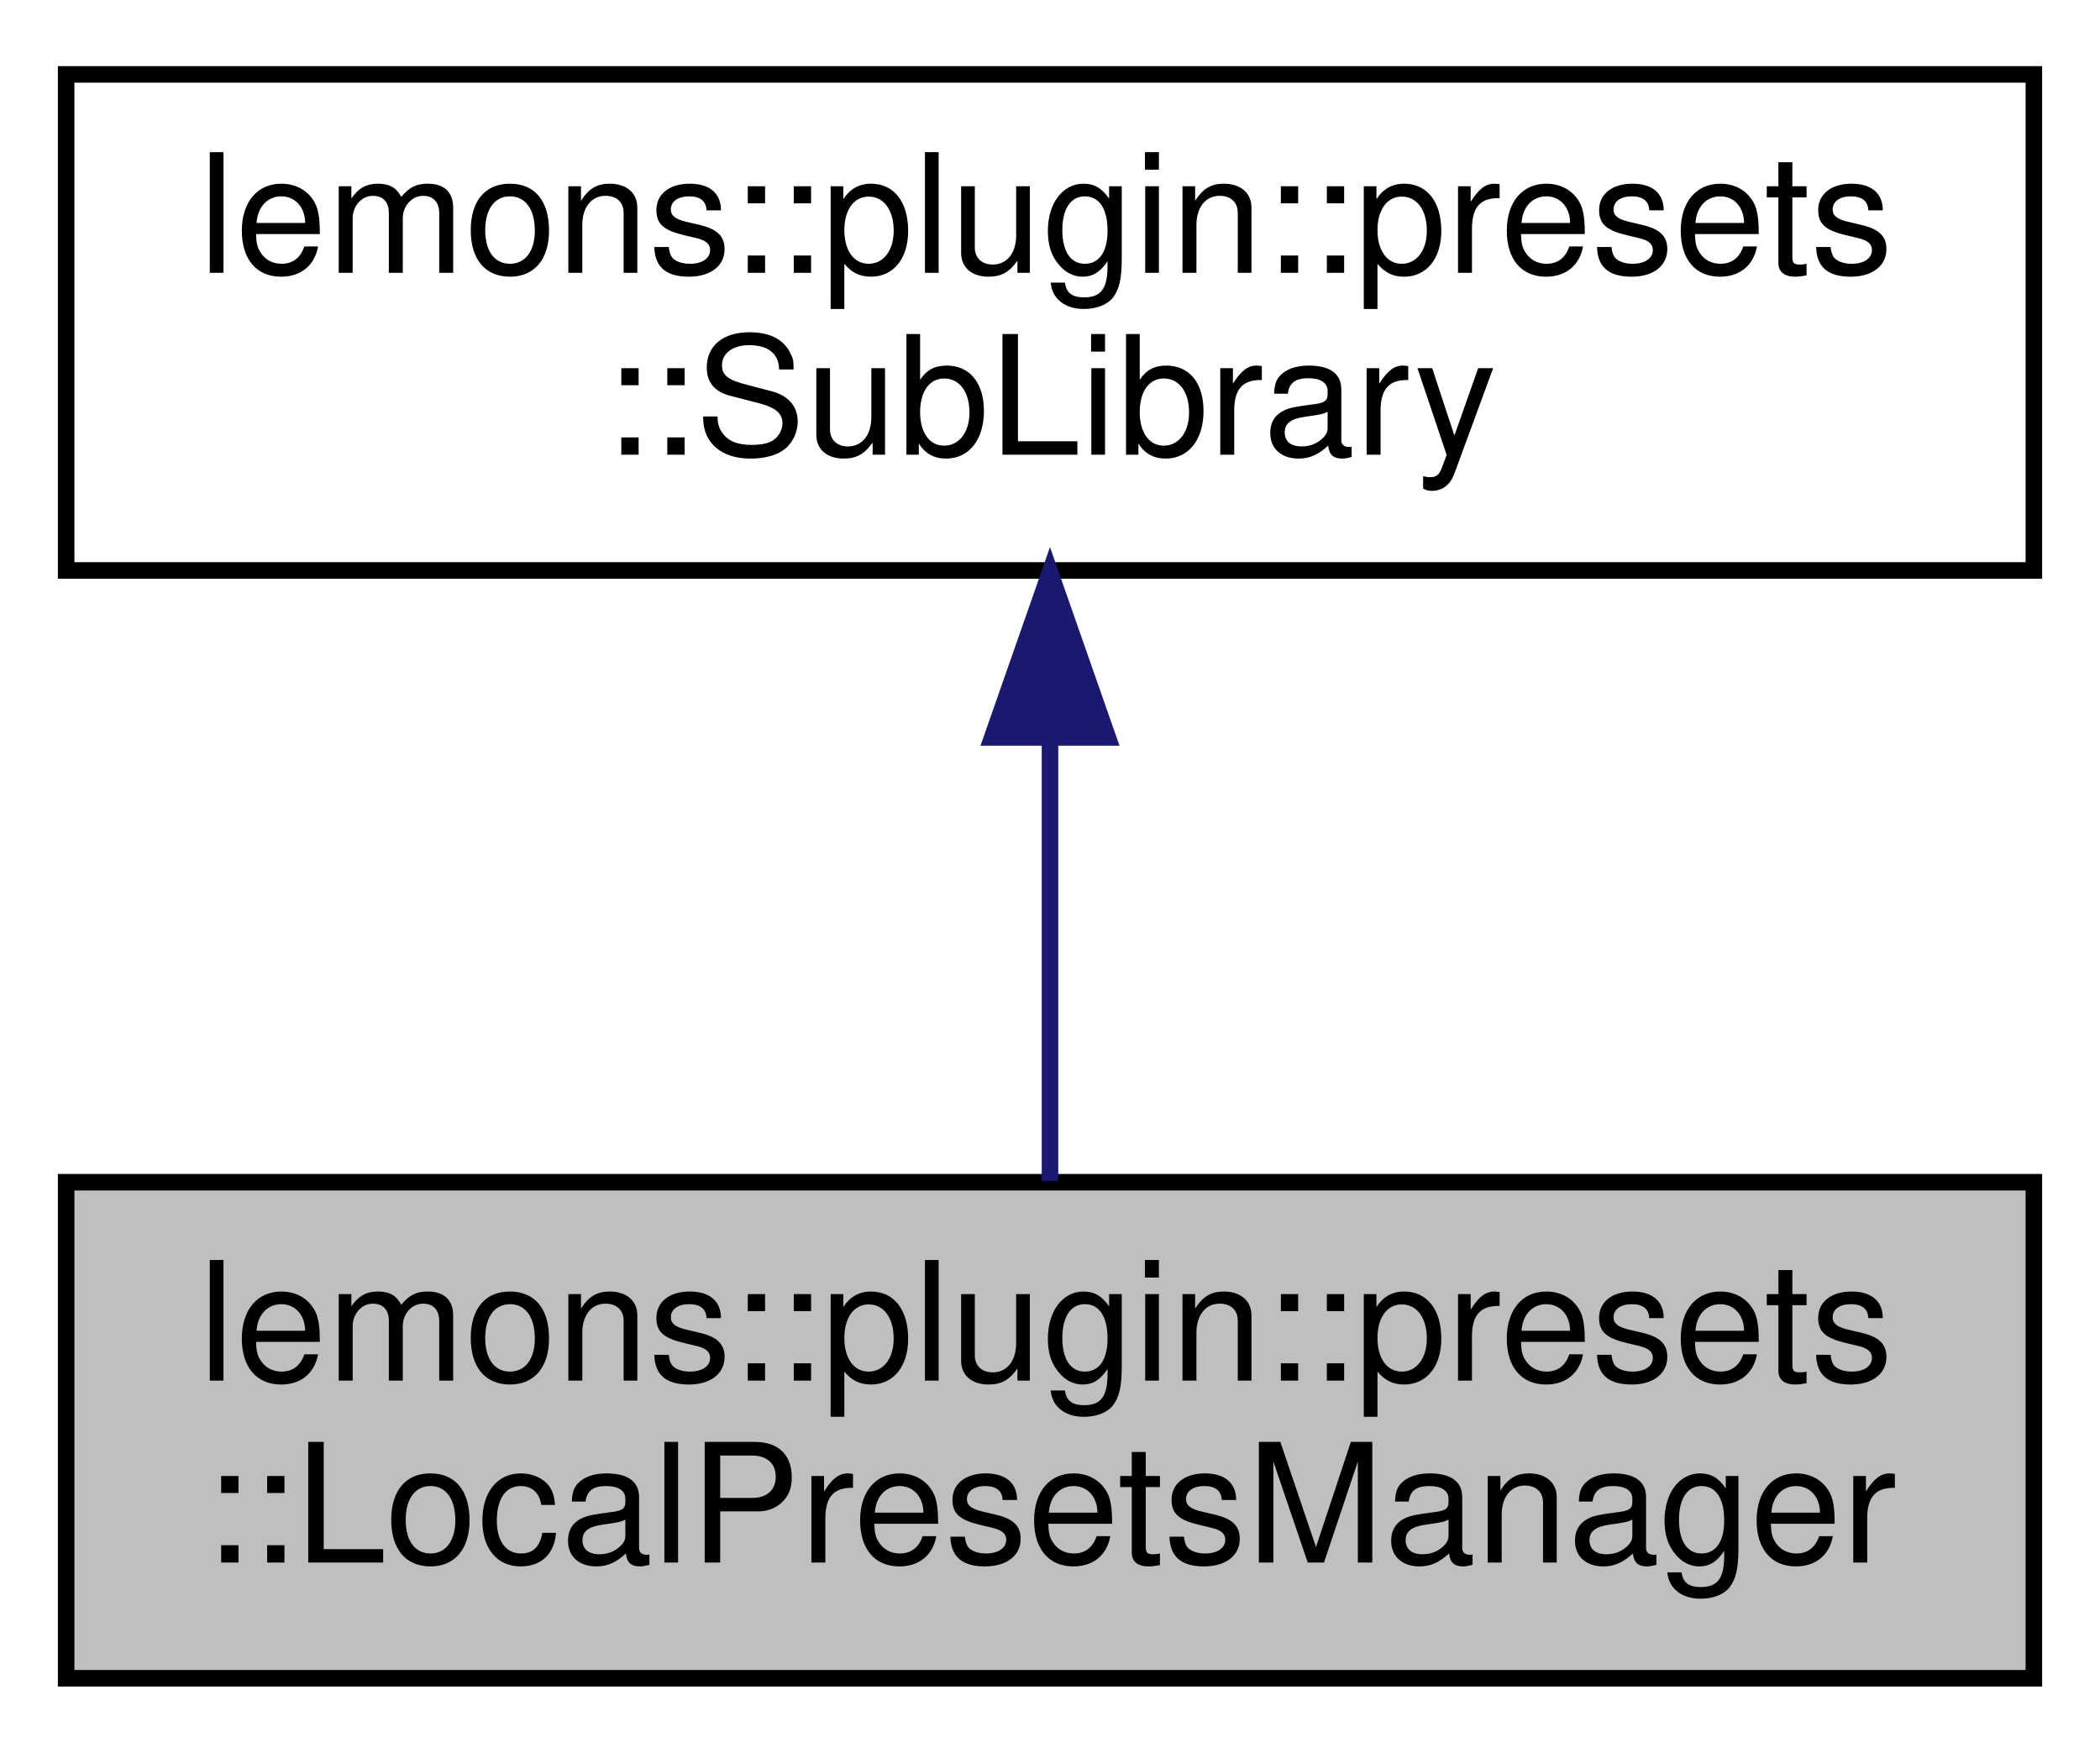
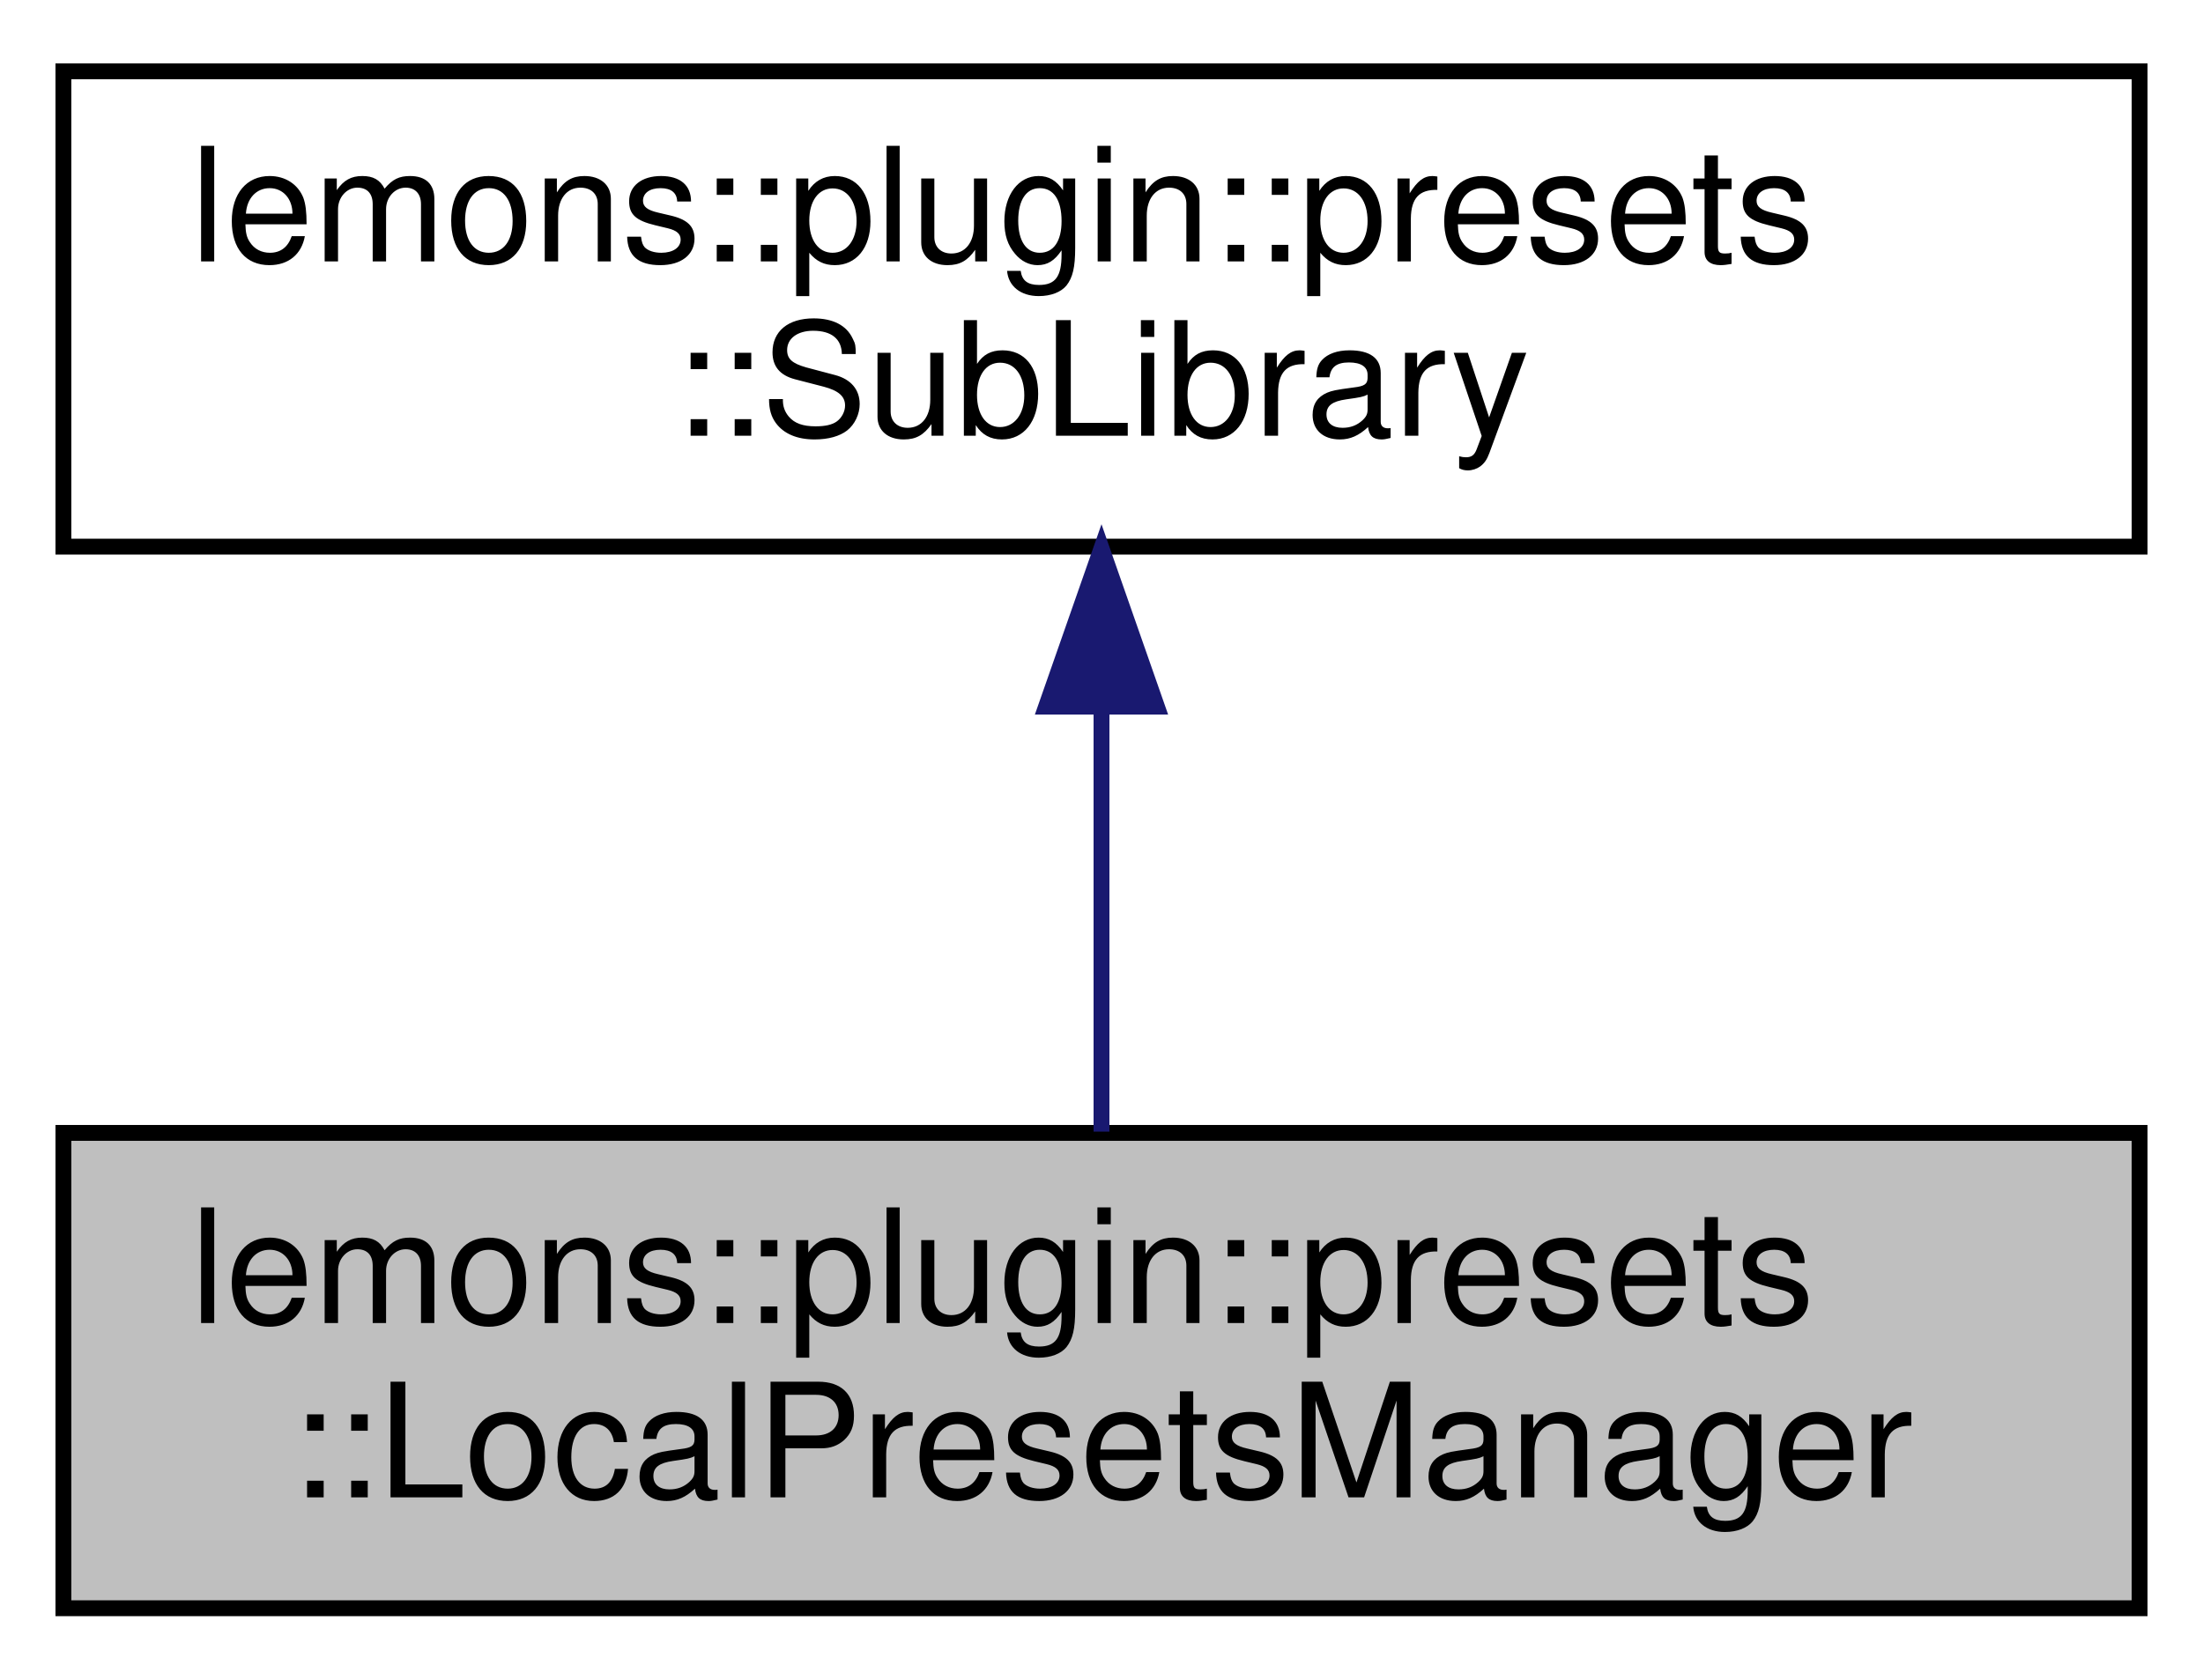
- <svg xmlns="http://www.w3.org/2000/svg" xmlns:xlink="http://www.w3.org/1999/xlink" width="127pt" height="106pt" viewBox="0.00 0.00 127.00 106.00">
+ <svg xmlns="http://www.w3.org/2000/svg" xmlns:xlink="http://www.w3.org/1999/xlink" width="139pt" height="106pt" viewBox="0.00 0.00 139.00 106.00">
  <g id="graph0" class="graph" transform="scale(1 1) rotate(0) translate(4 102)">
    <g id="node1" class="node">
      <g id="a_node1">
        <a xlink:title=" ">
-           <polygon fill="#bfbfbf" stroke="black" points="0,-0.5 0,-30.5 119,-30.5 119,-0.5 0,-0.5" />
+           <polygon fill="#bfbfbf" stroke="black" points="0,-0.5 0,-30.5 131,-30.5 131,-0.5 0,-0.5" />
          <text text-anchor="start" x="8" y="-18.5" font-family="Helvetica,sans-Serif" font-size="10.00">lemons::plugin::presets</text>
-           <text text-anchor="middle" x="59.5" y="-7.5" font-family="Helvetica,sans-Serif" font-size="10.00">::LocalPresetsManager</text>
+           <text text-anchor="middle" x="65.5" y="-7.5" font-family="Helvetica,sans-Serif" font-size="10.00">::LocalPresetsManager</text>
        </a>
      </g>
    </g>
    <g id="node2" class="node">
      <g id="a_node2">
        <a xlink:href="classlemons_1_1plugin_1_1presets_1_1SubLibrary.html" target="_top" xlink:title=" ">
-           <polygon fill="none" stroke="black" points="0,-67.5 0,-97.5 119,-97.5 119,-67.5 0,-67.5" />
+           <polygon fill="none" stroke="black" points="0,-67.5 0,-97.5 131,-97.5 131,-67.5 0,-67.5" />
          <text text-anchor="start" x="8" y="-85.5" font-family="Helvetica,sans-Serif" font-size="10.00">lemons::plugin::presets</text>
-           <text text-anchor="middle" x="59.5" y="-74.5" font-family="Helvetica,sans-Serif" font-size="10.00">::SubLibrary</text>
+           <text text-anchor="middle" x="65.5" y="-74.5" font-family="Helvetica,sans-Serif" font-size="10.00">::SubLibrary</text>
        </a>
      </g>
    </g>
    <g id="edge1" class="edge">
-       <path fill="none" stroke="midnightblue" d="M59.5,-57.11C59.5,-48.15 59.5,-38.32 59.5,-30.58" />
-       <polygon fill="midnightblue" stroke="midnightblue" points="56,-57.4 59.5,-67.4 63,-57.4 56,-57.4" />
+       <path fill="none" stroke="midnightblue" d="M65.5,-57.11C65.5,-48.15 65.5,-38.32 65.5,-30.58" />
+       <polygon fill="midnightblue" stroke="midnightblue" points="62,-57.4 65.5,-67.4 69,-57.4 62,-57.4" />
    </g>
  </g>
</svg>
